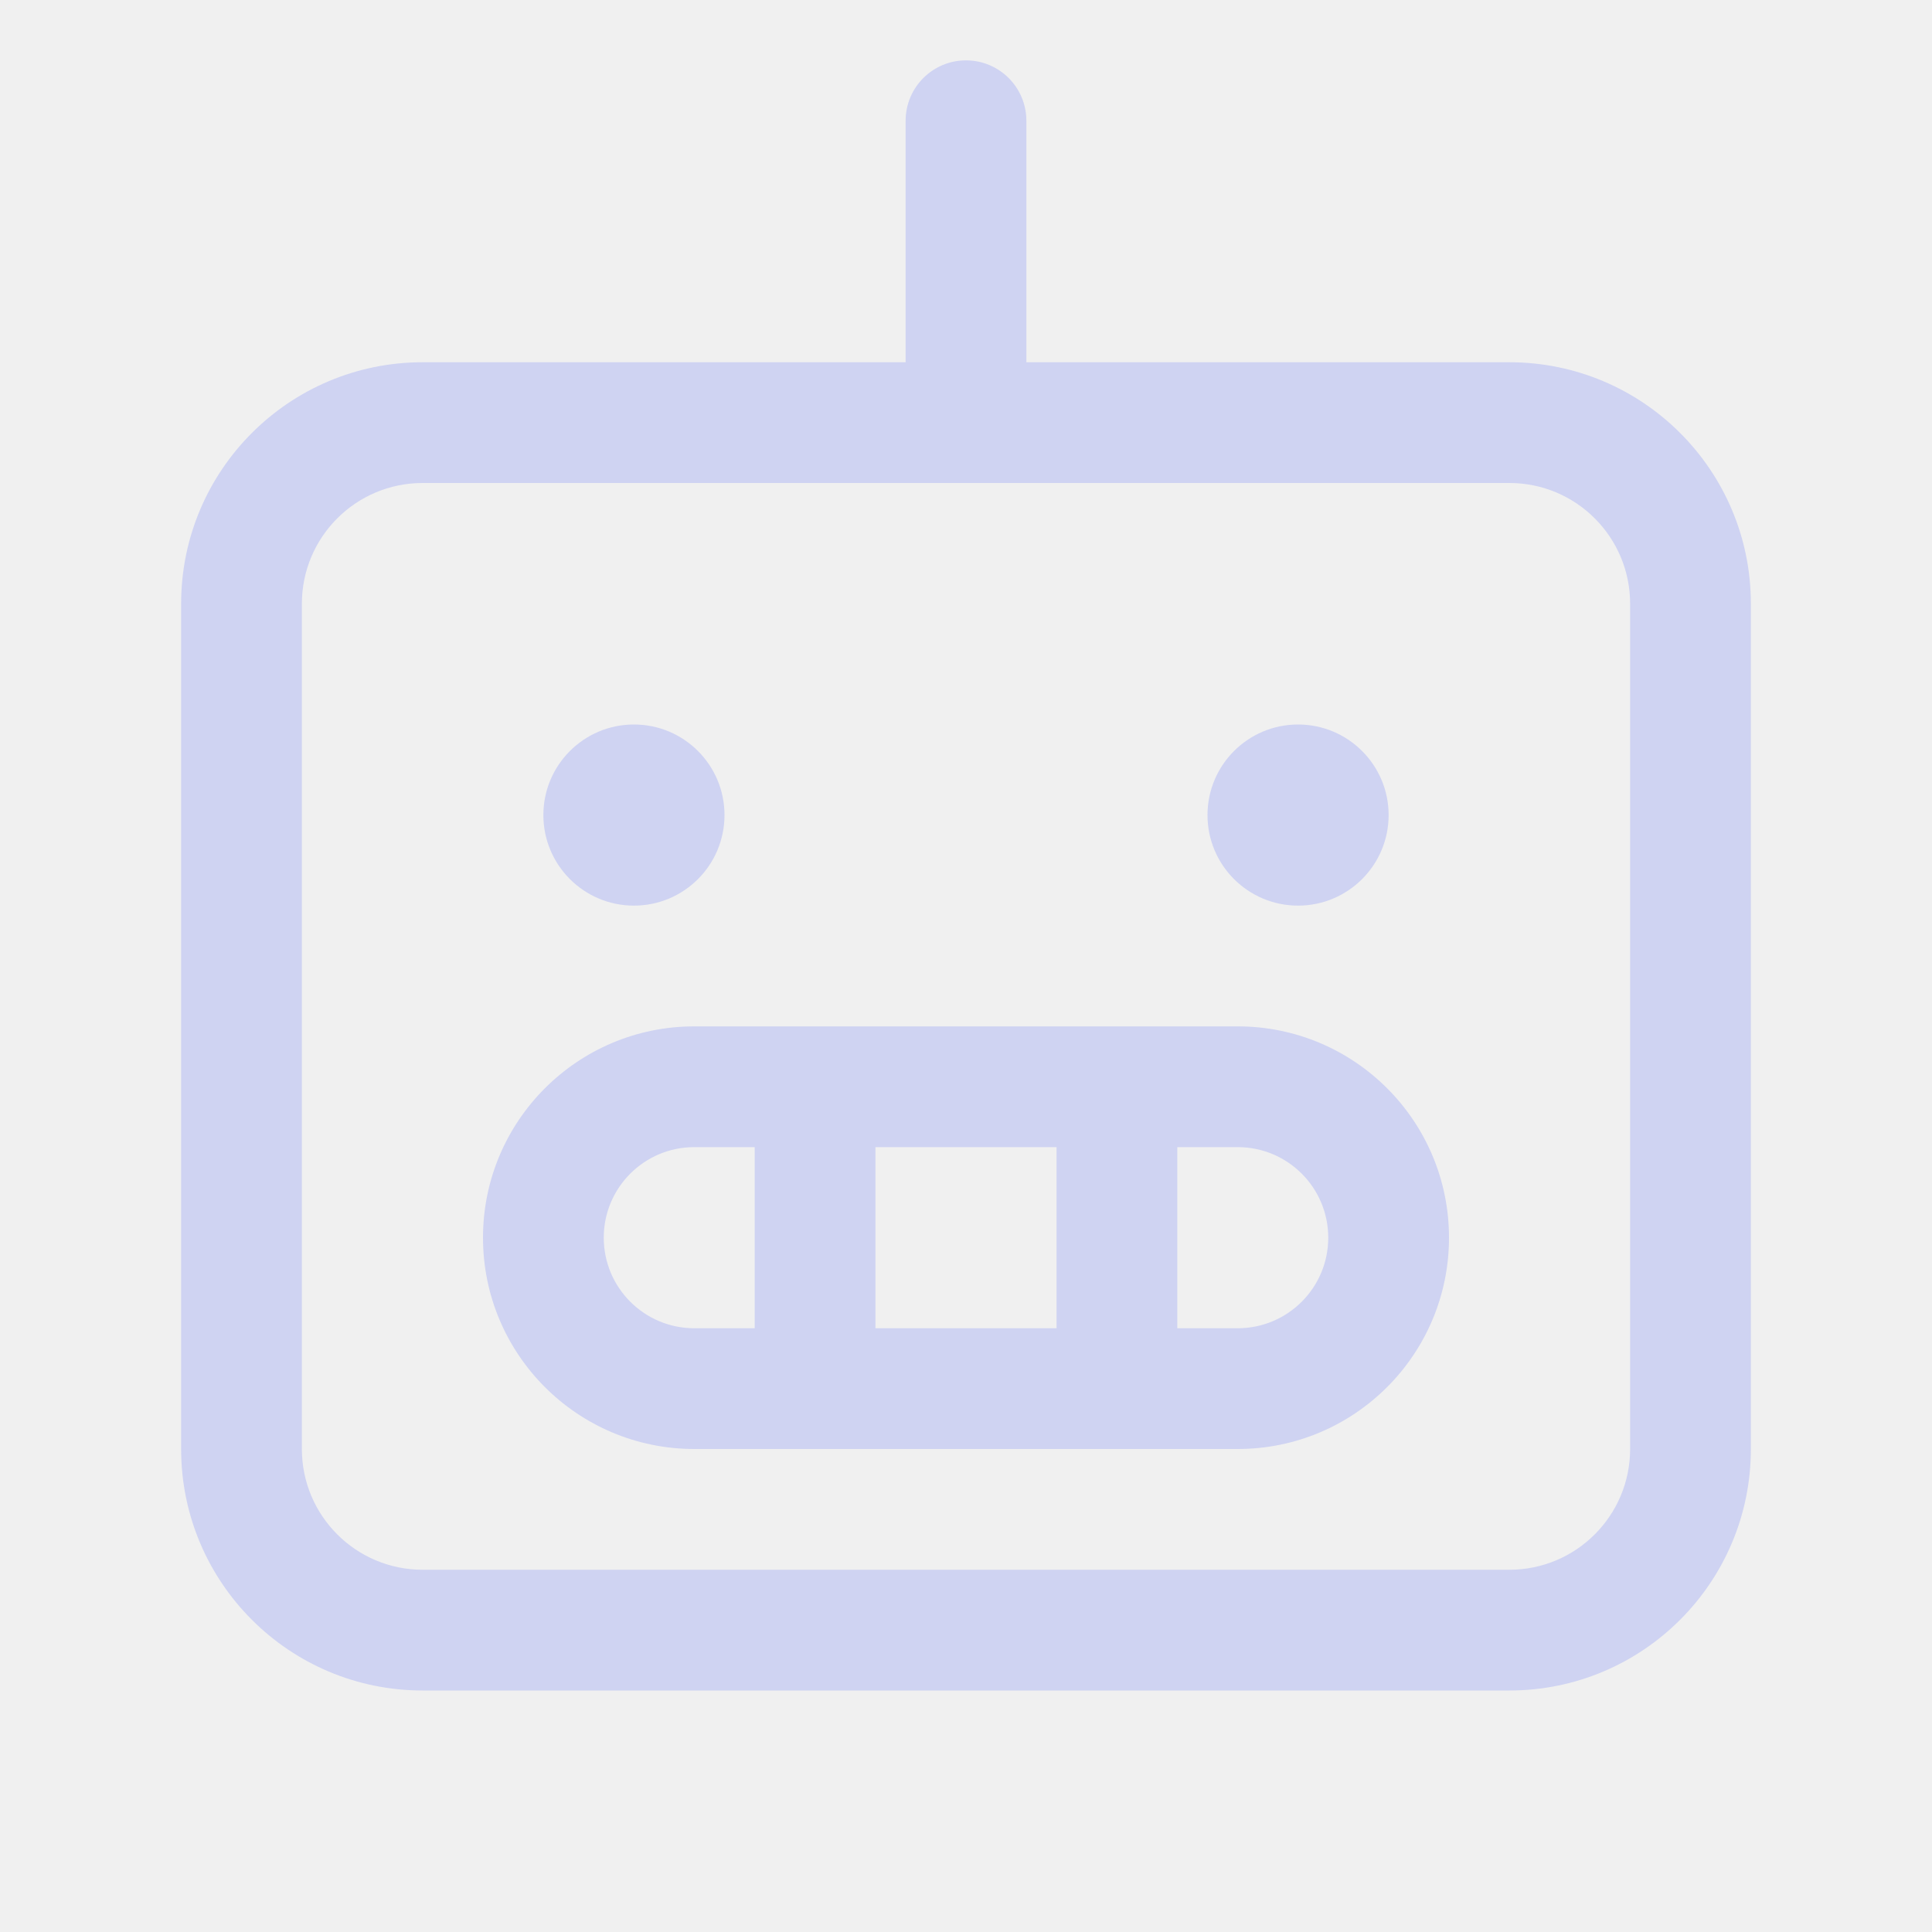
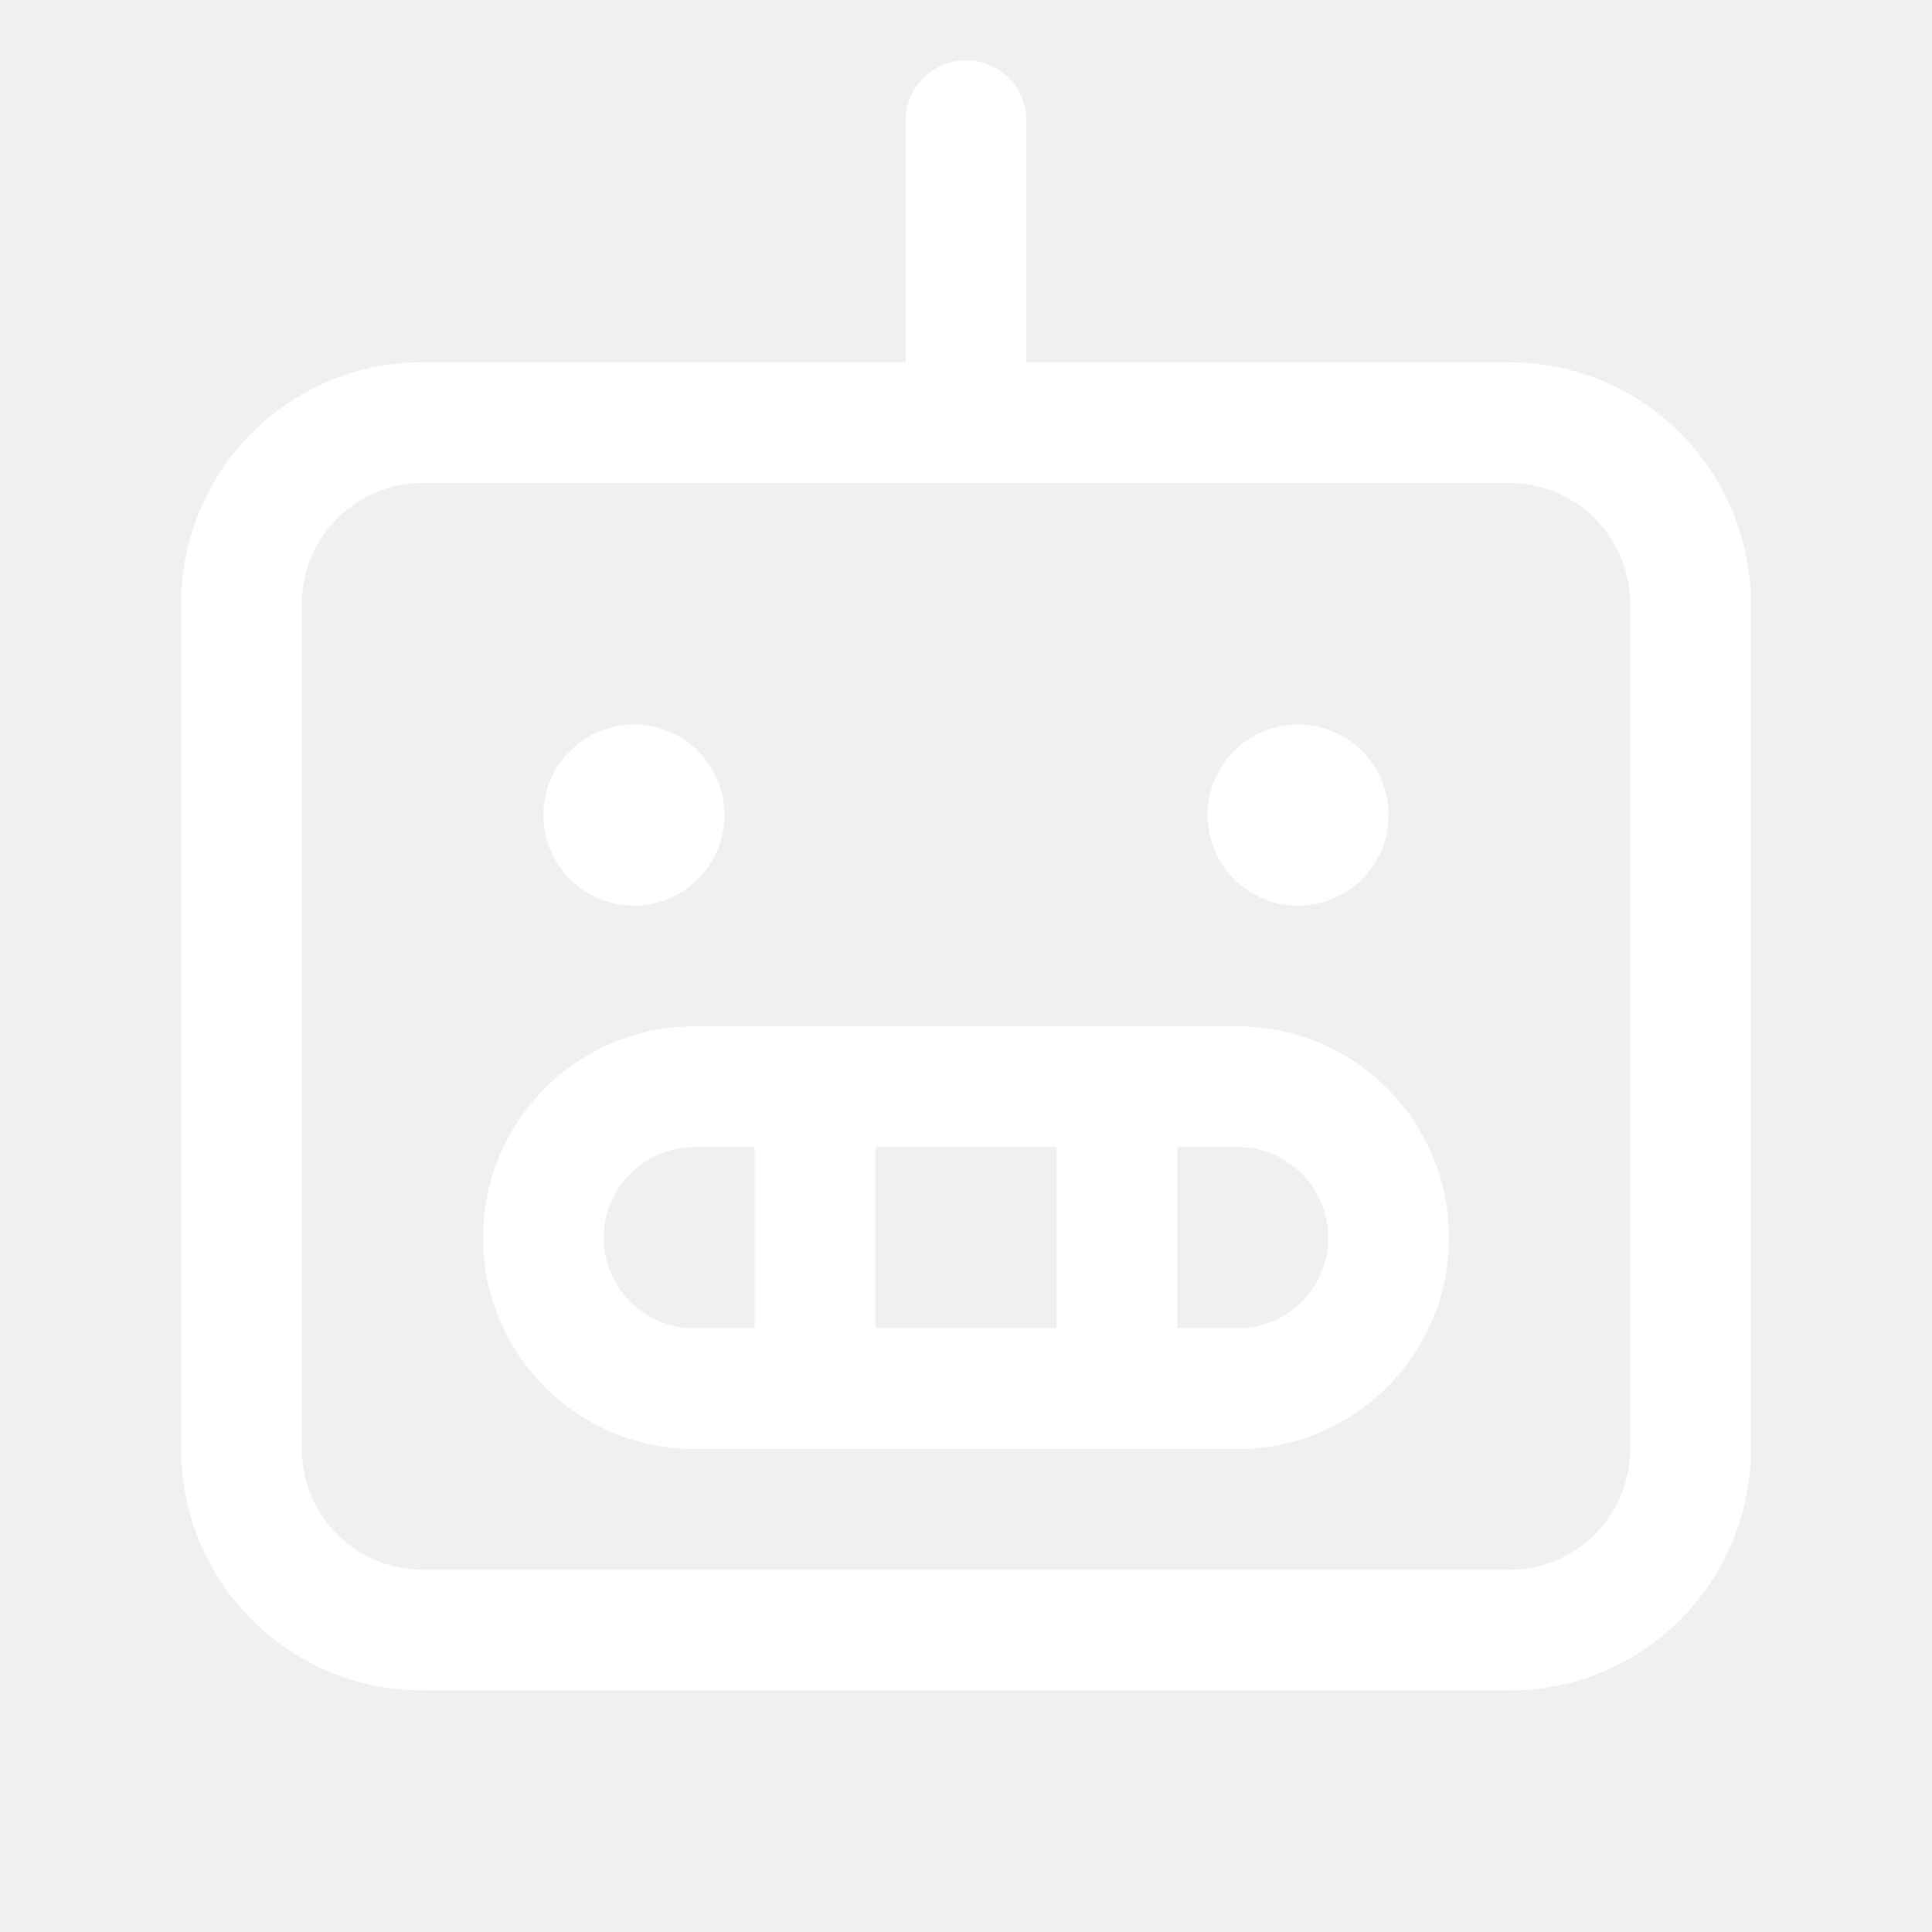
- <svg xmlns="http://www.w3.org/2000/svg" width="36" height="36" fill="#cfd3f2" viewBox="0 0 256 256">
+ <svg xmlns="http://www.w3.org/2000/svg" width="32" height="32" fill="#ffffff" viewBox="0 0 256 256">
  <path d="M200,48H136V16a8,8,0,0,0-16,0V48H56A32,32,0,0,0,24,80V192a32,32,0,0,0,32,32H200a32,32,0,0,0,32-32V80A32,32,0,0,0,200,48Zm16,144a16,16,0,0,1-16,16H56a16,16,0,0,1-16-16V80A16,16,0,0,1,56,64H200a16,16,0,0,1,16,16Zm-52-56H92a28,28,0,0,0,0,56h72a28,28,0,0,0,0-56Zm-24,16v24H116V152ZM80,164a12,12,0,0,1,12-12h8v24H92A12,12,0,0,1,80,164Zm84,12h-8V152h8a12,12,0,0,1,0,24ZM72,108a12,12,0,1,1,12,12A12,12,0,0,1,72,108Zm88,0a12,12,0,1,1,12,12A12,12,0,0,1,160,108Z" />
</svg>
